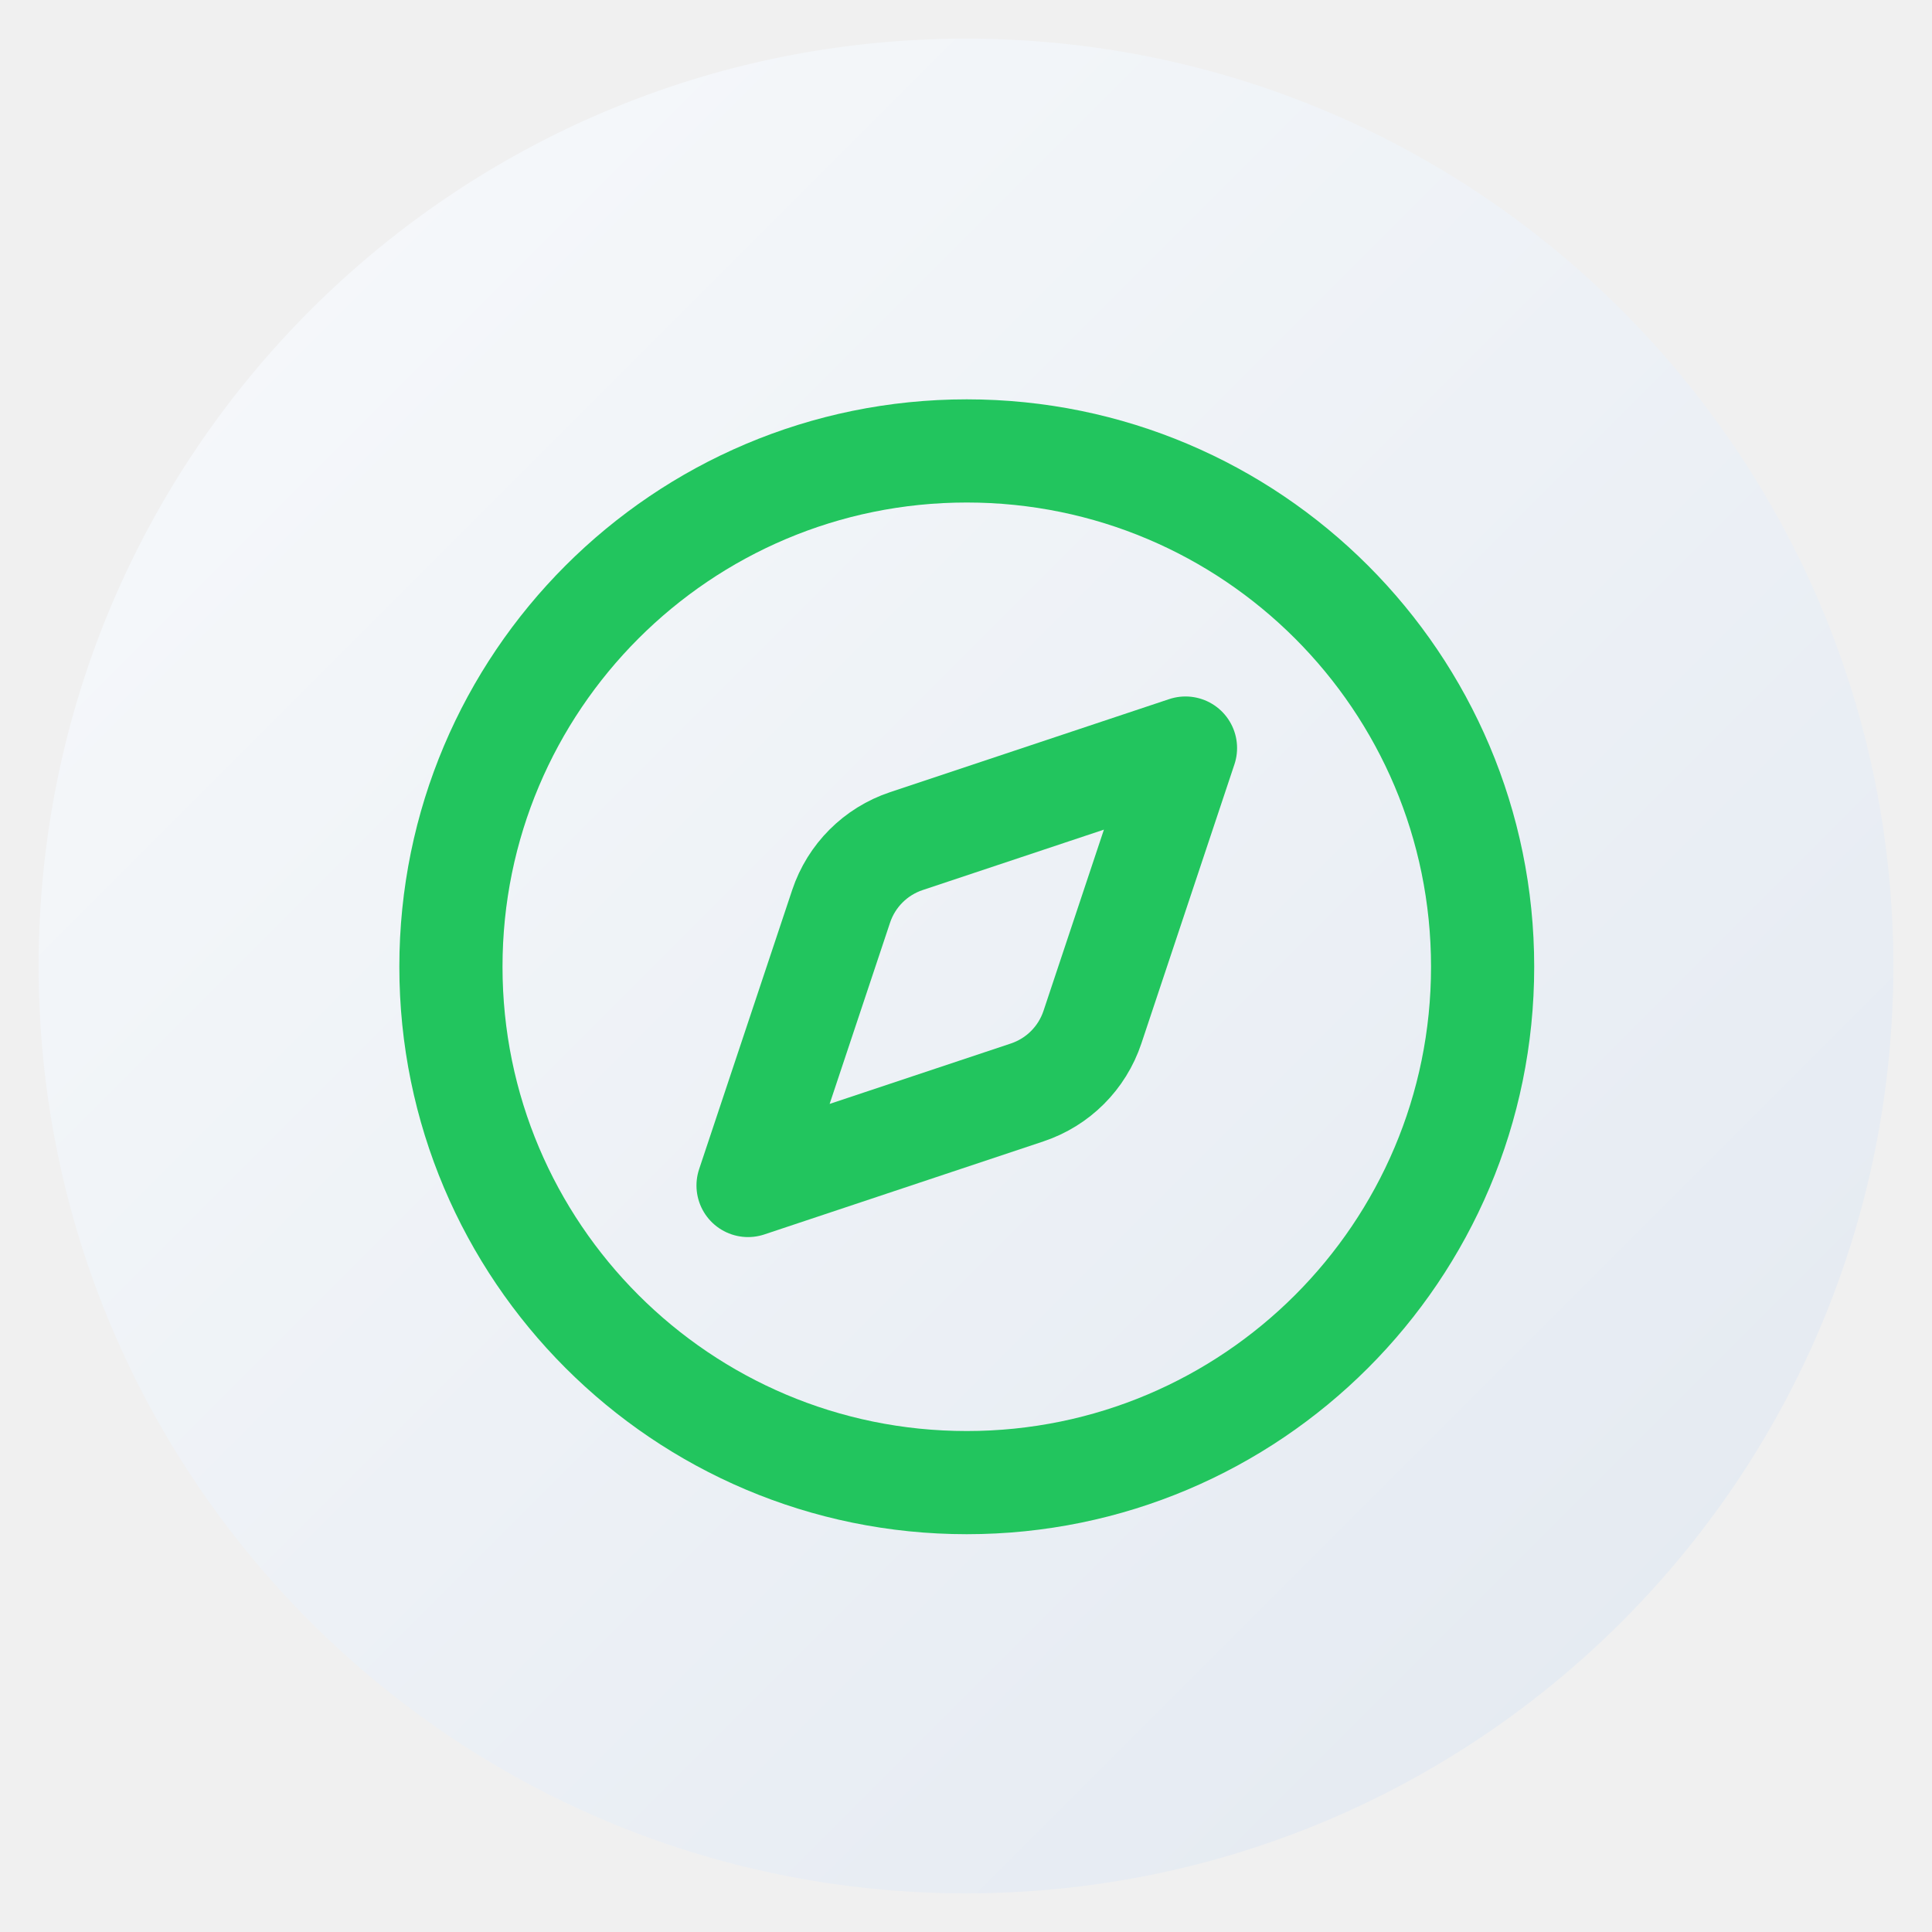
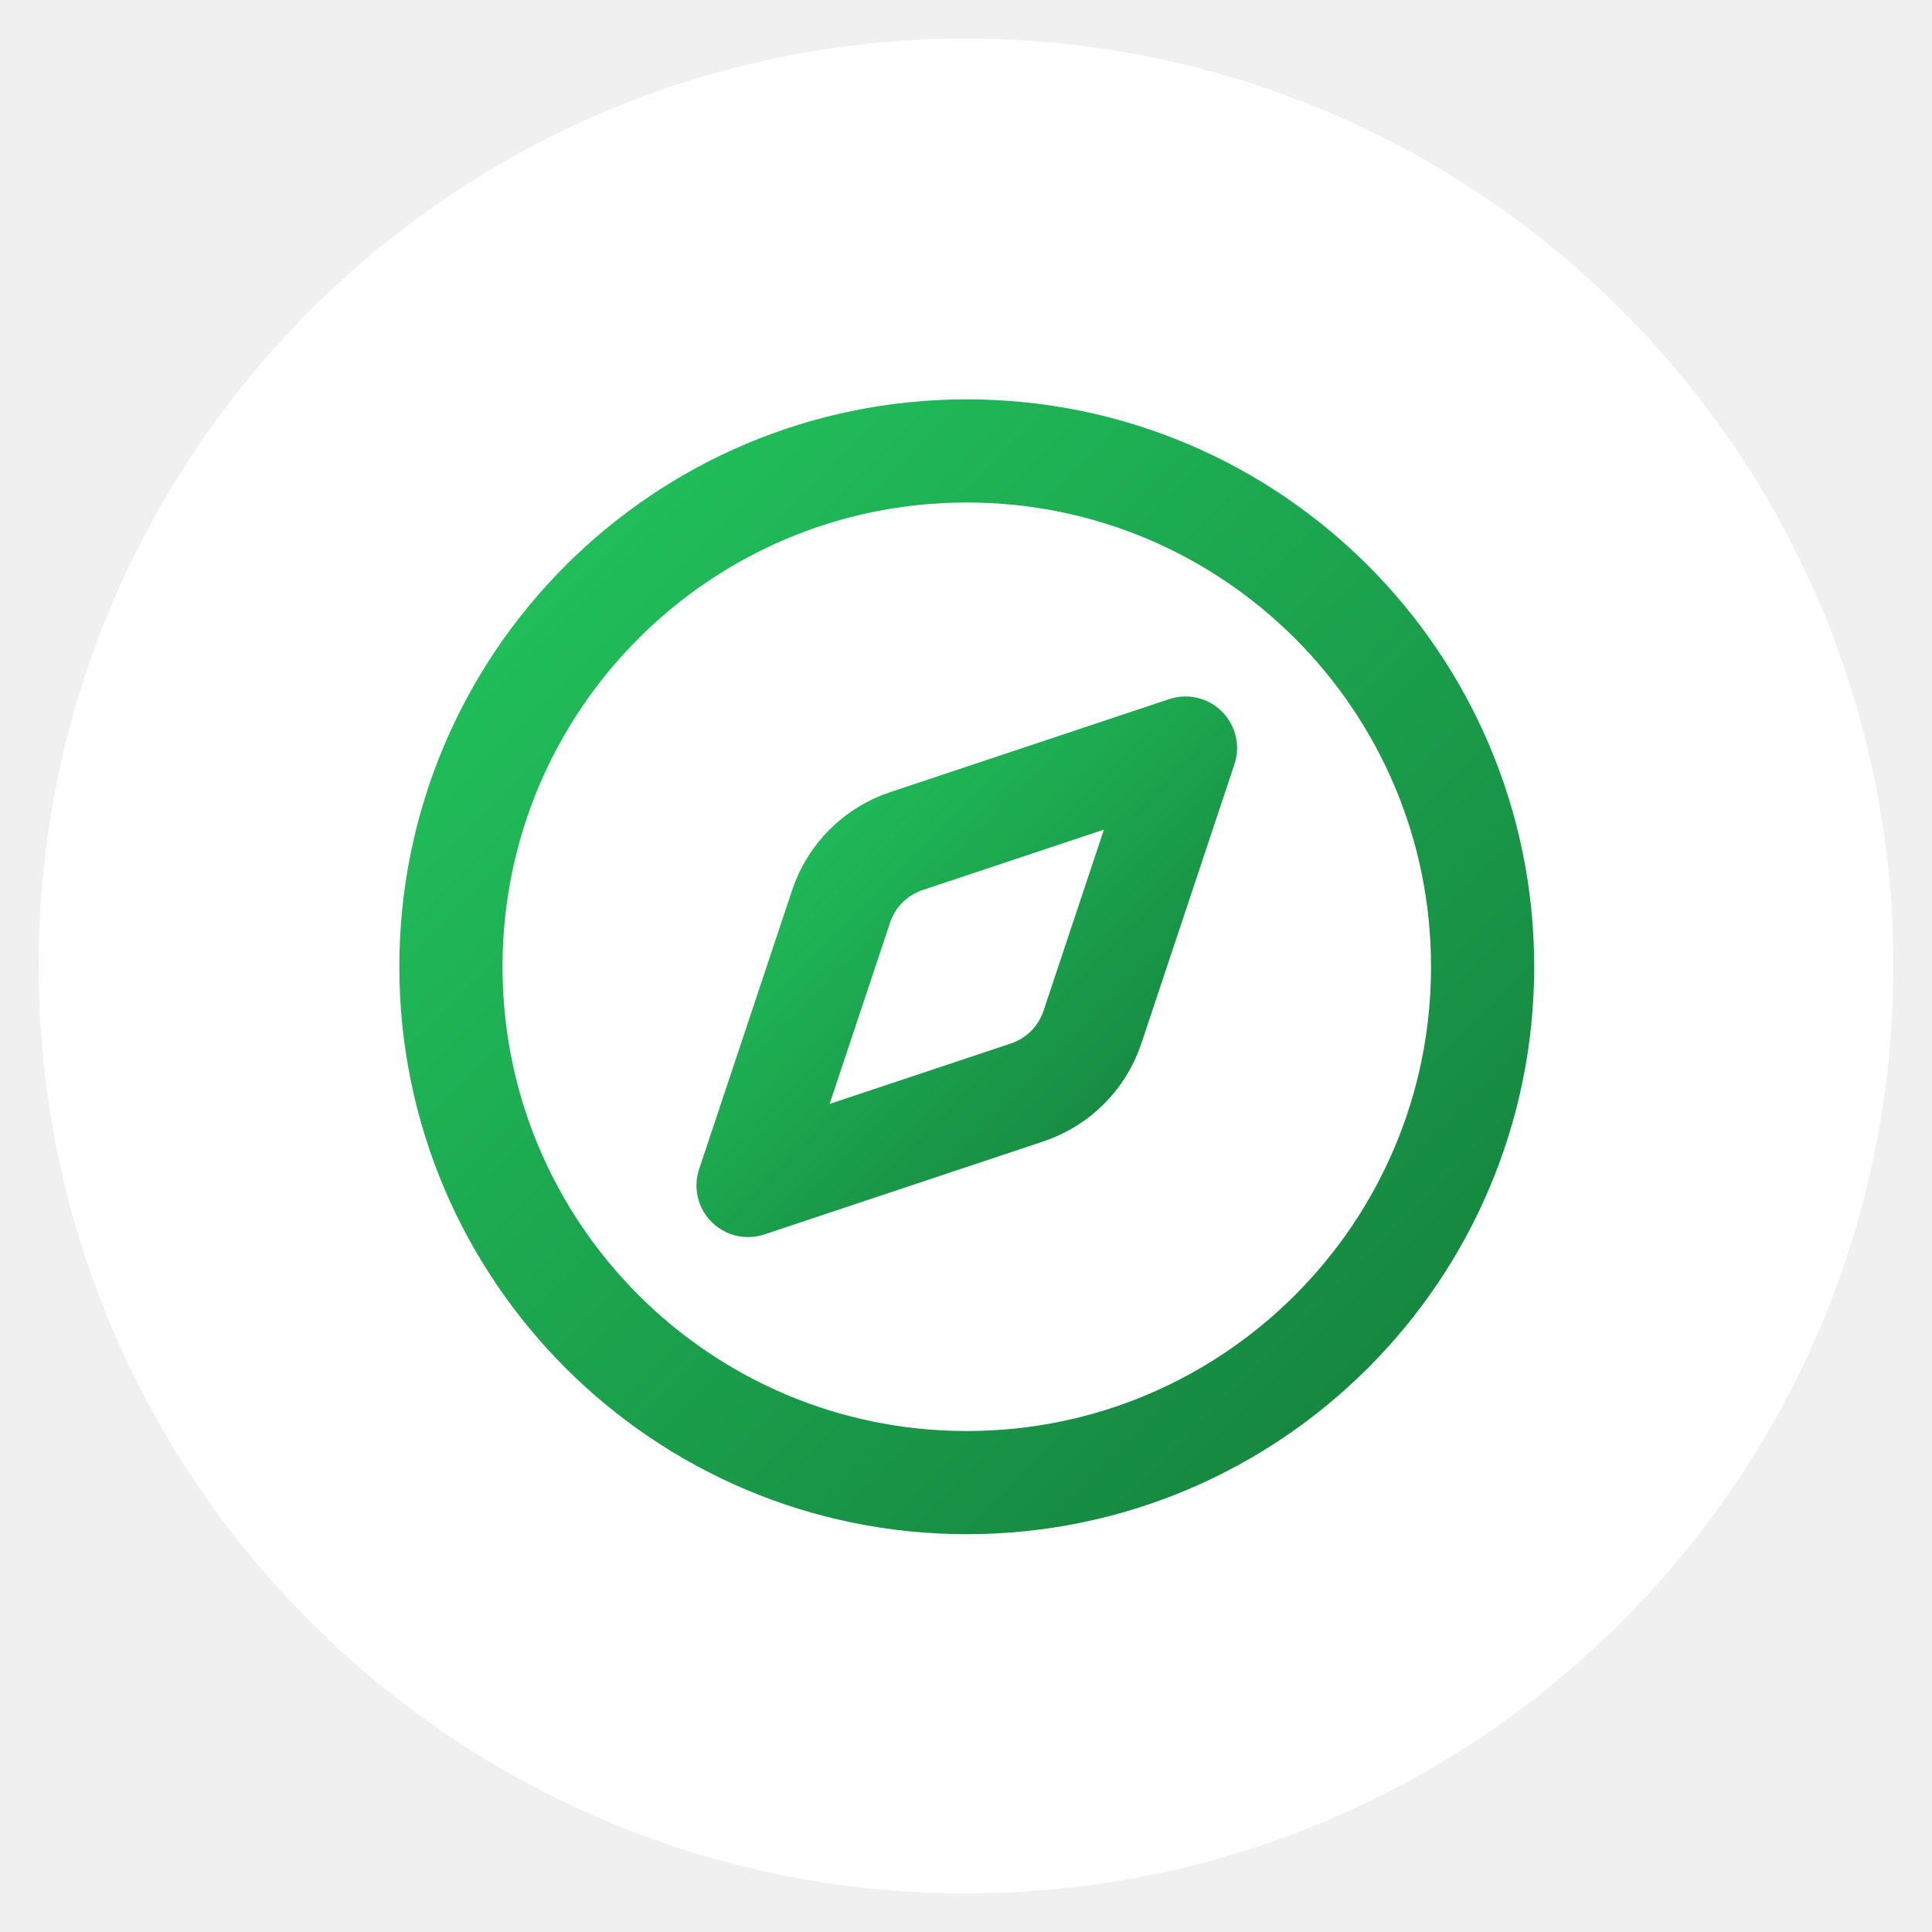
<svg xmlns="http://www.w3.org/2000/svg" viewBox="0 0 100 100">
  <defs>
-     <linearGradient id="bg" x1="0%" y1="0%" x2="100%" y2="100%">
-       <stop offset="0%" style="stop-color:#f8fafc" />
-       <stop offset="100%" style="stop-color:#e2e8f0" />
+     <linearGradient id="iconGradient" x1="0%" y1="0%" x2="100%" y2="100%">
+       <stop offset="0%" style="stop-color:#22c55e" />
+       <stop offset="100%" style="stop-color:#15803d" />
    </linearGradient>
  </defs>
-   <circle cx="50" cy="50" r="48" fill="url(#bg)" />
-   <g transform="translate(18, 18) scale(2.67)" stroke="#22c55e" stroke-width="2" stroke-linecap="round" stroke-linejoin="round" fill="none">
+   <circle cx="50" cy="50" r="48" fill="white" />
+   <g transform="translate(18, 18) scale(2.67)" stroke="url(#iconGradient)" stroke-width="2" stroke-linecap="round" stroke-linejoin="round" fill="none">
    <path d="m16.24 7.76-1.804 5.411a2 2 0 0 1-1.265 1.265L7.76 16.24l1.804-5.411a2 2 0 0 1 1.265-1.265z" />
    <circle cx="12" cy="12" r="10" />
  </g>
</svg>
